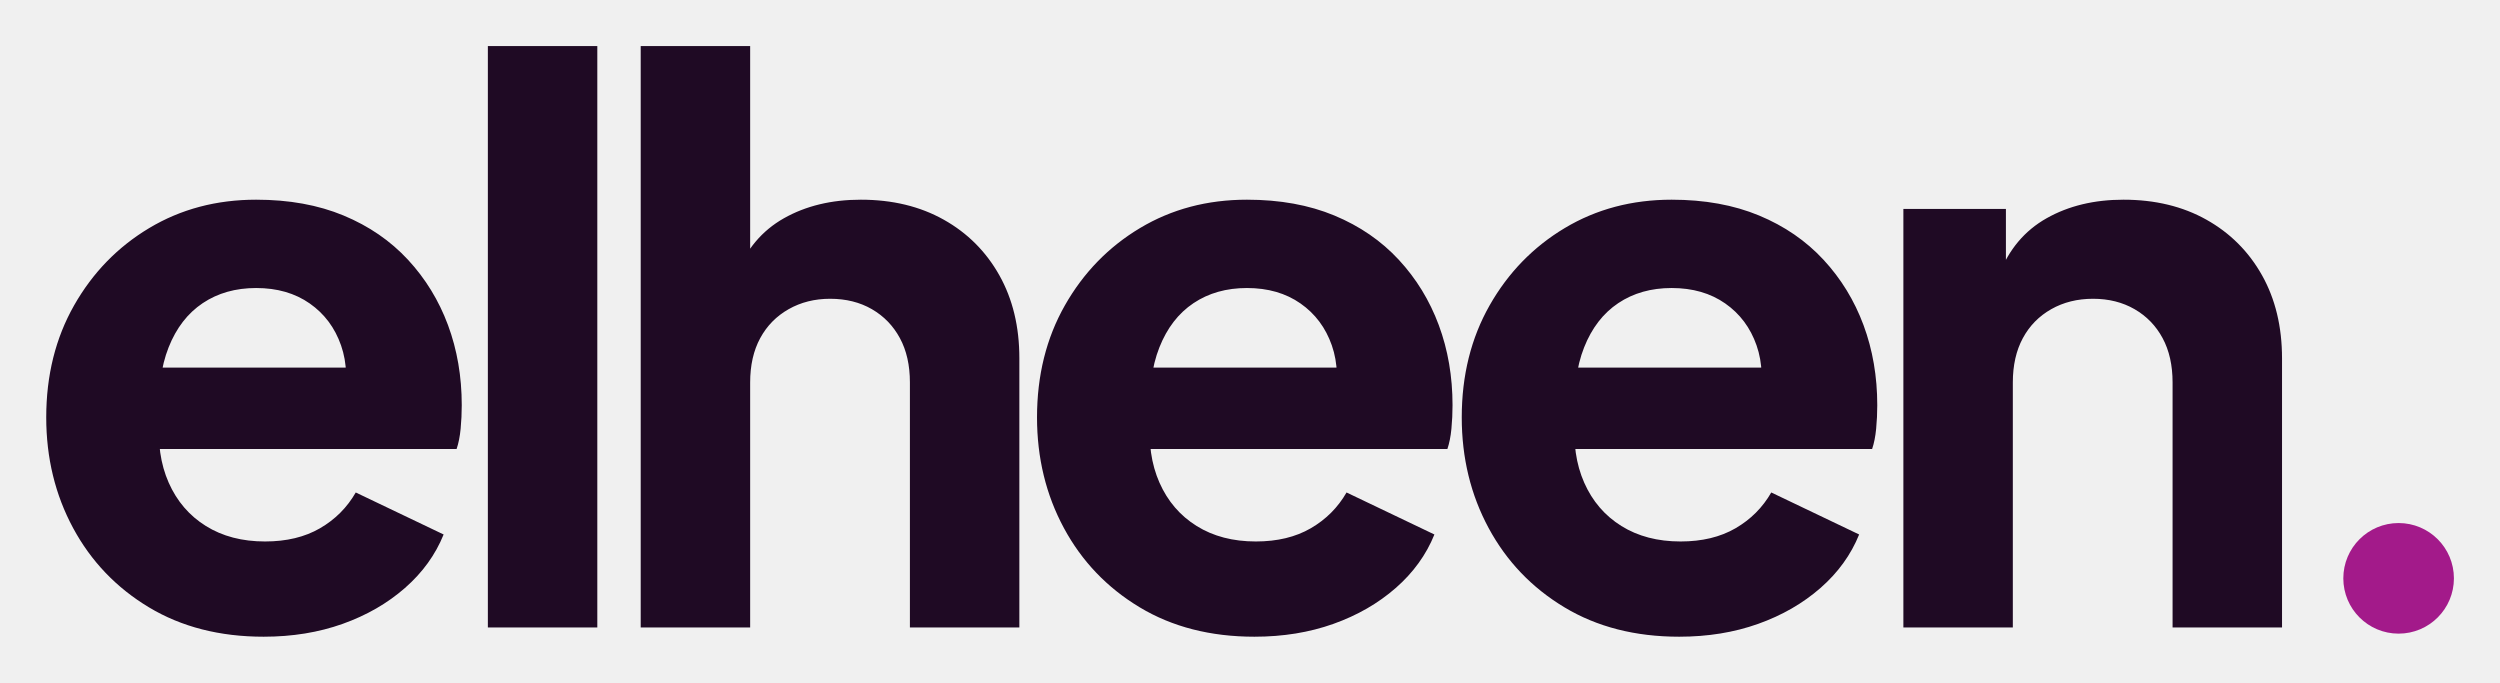
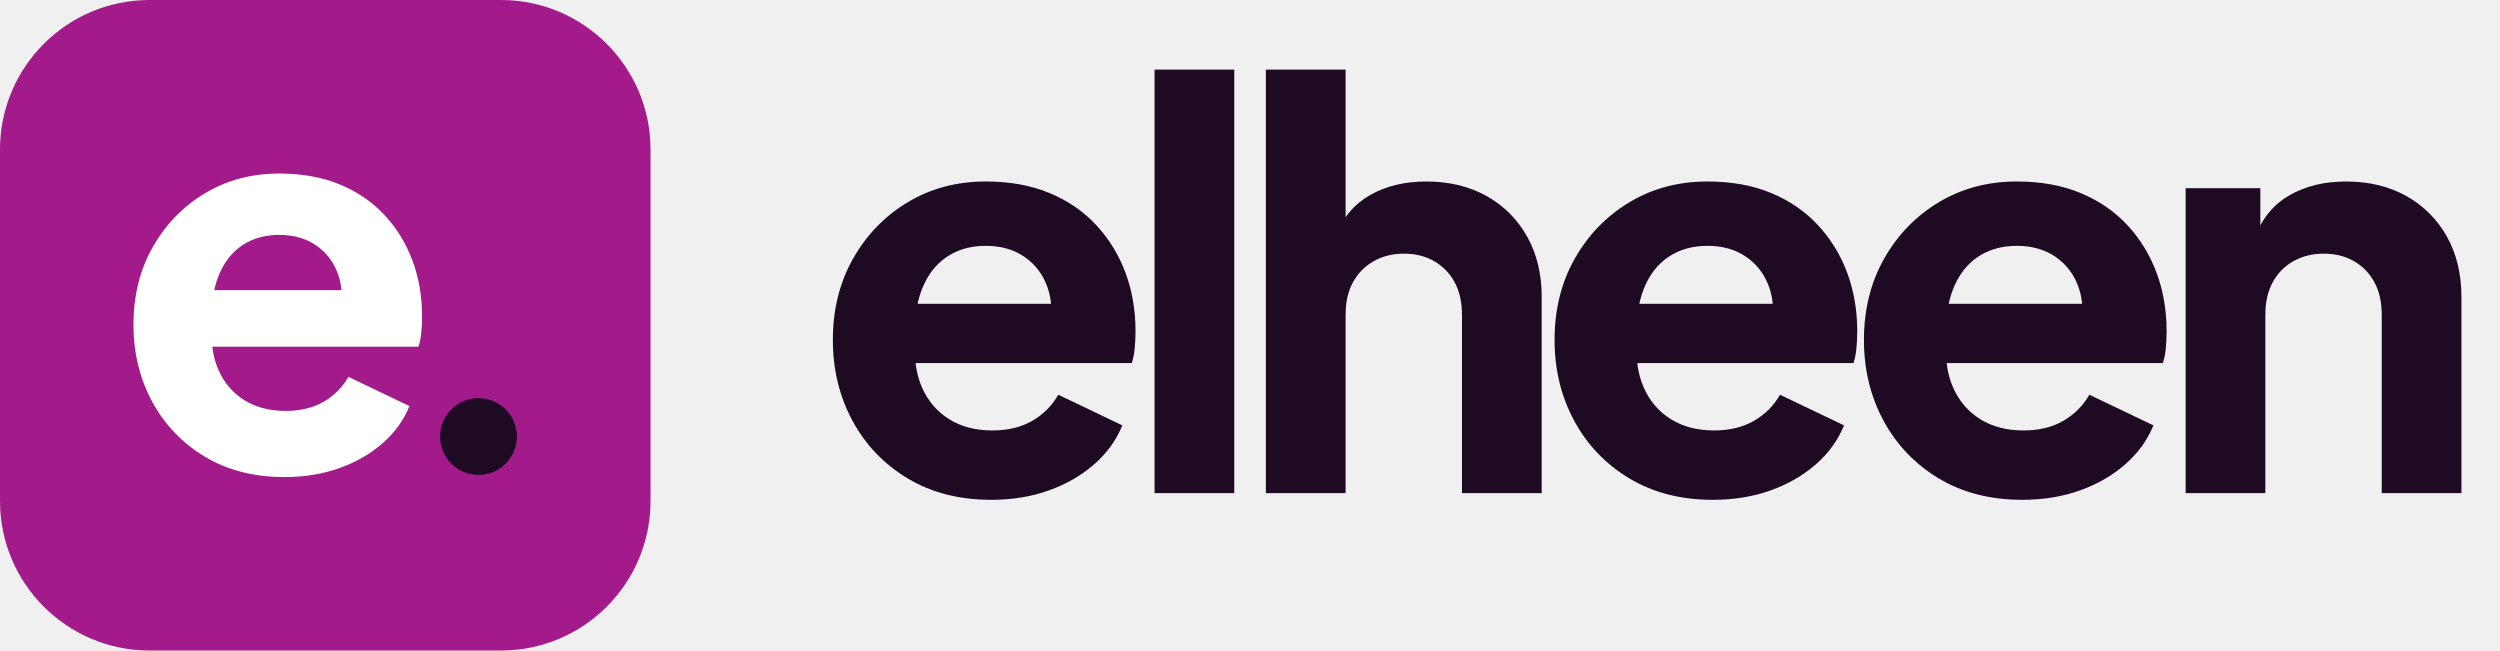
- <svg xmlns="http://www.w3.org/2000/svg" viewBox="-25 -817 3255 889" role="img" aria-label="elheen">
-   <path d="M318.3 12.0Q232.5 12.0 168.85 -26.3Q105.199 -64.6 70.199 -129.5Q35.199 -194.4 35.199 -273.6Q35.199 -355.5 71.45 -419.35Q107.7 -483.2 169.35 -520.1Q231 -557 308.5 -557Q372.8 -557 422.35 -536.4Q471.9 -515.8 506.15 -478.85Q540.4 -441.9 558.3 -393.7Q576.2 -345.5 576.2 -289.4Q576.2 -274 574.75 -258.8Q573.3 -243.6 569.5 -232.4H156.101V-338.401H488.699L421.198 -288.6Q431.099 -332.8 419.049 -367.3Q406.999 -401.799 378.249 -421.899Q349.5 -441.999 308.5 -441.999Q268.4 -441.999 238.951 -422.299Q209.501 -402.599 194.501 -364.65Q179.501 -326.7 182.701 -272.6Q178.601 -224.801 194.651 -188.551Q210.701 -152.301 243.05 -132.151Q275.4 -112.001 320.1 -112.001Q362 -112.001 391.649 -129.201Q421.299 -146.401 438.199 -175.801L552.6 -121.1Q536.6 -81.5 502.25 -51.45Q467.9 -21.4 421.05 -4.7Q374.2 12.0 318.3 12.0Z M610.199 0.0V-757.0H752.701V0.0Z M809.199 0.0V-757.0H951.701V-437.4L933.801 -459.401Q952.901 -508.701 995.701 -532.85Q1038.501 -557 1095.801 -557Q1157.301 -557 1203.701 -531Q1250.101 -505 1276.151 -458.6Q1302.201 -412.2 1302.201 -350.7V0.0H1159.699V-319.0Q1159.699 -352.7 1146.649 -376.799Q1133.6 -400.899 1110.2 -414.449Q1086.8 -427.999 1055.8 -427.999Q1025.701 -427.999 1001.801 -414.449Q977.901 -400.899 964.801 -376.749Q951.701 -352.6 951.701 -319.0V0.0Z M1608.3 12.0Q1522.5 12.0 1458.85 -26.3Q1395.199 -64.6 1360.199 -129.5Q1325.199 -194.4 1325.199 -273.6Q1325.199 -355.5 1361.45 -419.35Q1397.7 -483.2 1459.35 -520.1Q1521 -557 1598.5 -557Q1662.8 -557 1712.35 -536.4Q1761.9 -515.8 1796.15 -478.85Q1830.4 -441.9 1848.3 -393.7Q1866.2 -345.5 1866.2 -289.4Q1866.2 -274 1864.75 -258.8Q1863.3 -243.6 1859.5 -232.4H1446.101V-338.401H1778.699L1711.198 -288.6Q1721.099 -332.8 1709.049 -367.3Q1696.999 -401.799 1668.249 -421.899Q1639.5 -441.999 1598.5 -441.999Q1558.4 -441.999 1528.951 -422.299Q1499.501 -402.599 1484.501 -364.65Q1469.501 -326.7 1472.701 -272.6Q1468.601 -224.801 1484.651 -188.551Q1500.701 -152.301 1533.05 -132.151Q1565.4 -112.001 1610.1 -112.001Q1652 -112.001 1681.649 -129.201Q1711.299 -146.401 1728.199 -175.801L1842.6 -121.1Q1826.6 -81.5 1792.25 -51.45Q1757.9 -21.4 1711.05 -4.7Q1664.2 12.0 1608.3 12.0Z M2161.3 12.0Q2075.5 12.0 2011.85 -26.3Q1948.199 -64.6 1913.199 -129.5Q1878.199 -194.4 1878.199 -273.6Q1878.199 -355.5 1914.45 -419.35Q1950.7 -483.2 2012.35 -520.1Q2074 -557 2151.5 -557Q2215.8 -557 2265.35 -536.4Q2314.9 -515.8 2349.15 -478.85Q2383.4 -441.9 2401.3 -393.7Q2419.2 -345.5 2419.2 -289.4Q2419.2 -274 2417.75 -258.8Q2416.3 -243.6 2412.5 -232.4H1999.101V-338.401H2331.699L2264.198 -288.6Q2274.099 -332.8 2262.049 -367.3Q2249.999 -401.799 2221.249 -421.899Q2192.5 -441.999 2151.5 -441.999Q2111.4 -441.999 2081.951 -422.299Q2052.501 -402.599 2037.501 -364.65Q2022.501 -326.7 2025.701 -272.6Q2021.601 -224.801 2037.651 -188.551Q2053.701 -152.301 2086.05 -132.151Q2118.4 -112.001 2163.1 -112.001Q2205 -112.001 2234.649 -129.201Q2264.299 -146.401 2281.199 -175.801L2395.6 -121.1Q2379.6 -81.5 2345.25 -51.45Q2310.9 -21.4 2264.05 -4.7Q2217.2 12.0 2161.3 12.0Z M2453.199 0.0V-545H2586.701V-437.4L2577.801 -459.401Q2596.901 -508.701 2639.701 -532.85Q2682.501 -557 2739.801 -557Q2801.301 -557 2847.701 -531Q2894.101 -505 2920.151 -458.6Q2946.201 -412.2 2946.201 -350.428V0.0H2803.699V-319.0Q2803.699 -352.7 2790.699 -376.799Q2777.7 -400.899 2754.216 -414.449Q2730.732 -427.999 2700.167 -427.999Q2669.601 -427.999 2645.701 -414.449Q2621.801 -400.899 2608.751 -376.749Q2595.701 -352.6 2595.701 -319.0V0.0Z" fill="#1F0A24" />
-   <circle cx="3098" cy="-64" r="72" fill="#A31A8A" />
+ <svg xmlns="http://www.w3.org/2000/svg" viewBox="0 0 3843 1000" role="img" aria-label="elheen">
+   <rect width="1000" height="1000" rx="230" fill="#A31A8A" />
+   <g transform="translate(176.3 723.5) scale(0.82)">
+     <path d="M318.3 12.0Q232.5 12.0 168.85 -26.3Q105.199 -64.6 70.199 -129.5Q35.199 -194.4 35.199 -273.6Q35.199 -355.5 71.45 -419.35Q107.7 -483.2 169.35 -520.1Q231 -557 308.5 -557Q372.8 -557 422.35 -536.4Q471.9 -515.8 506.15 -478.85Q540.4 -441.9 558.3 -393.7Q576.2 -345.5 576.2 -289.4Q576.2 -274 574.75 -258.8Q573.3 -243.6 569.5 -232.4H156.101V-338.401H488.699L421.198 -288.6Q431.099 -332.8 419.049 -367.3Q406.999 -401.799 378.249 -421.899Q349.5 -441.999 308.5 -441.999Q268.4 -441.999 238.951 -422.299Q209.501 -402.599 194.501 -364.65Q179.501 -326.7 182.701 -272.6Q178.601 -224.801 194.651 -188.551Q210.701 -152.301 243.05 -132.151Q275.4 -112.001 320.1 -112.001Q362 -112.001 391.649 -129.201Q421.299 -146.401 438.199 -175.801L552.6 -121.1Q536.6 -81.5 502.25 -51.45Q467.9 -21.4 421.05 -4.7Q374.2 12.0 318.3 12.0Z" fill="#FFFFFF" />
+     <circle cx="682" cy="-64" r="72" fill="#1F0A24" />
+   </g>
+   <g transform="translate(1250 758) scale(0.86)">
+     <path d="M318.3 12.0Q232.5 12.0 168.85 -26.3Q105.199 -64.6 70.199 -129.5Q35.199 -194.4 35.199 -273.6Q35.199 -355.5 71.45 -419.35Q107.7 -483.2 169.35 -520.1Q231 -557 308.5 -557Q372.8 -557 422.35 -536.4Q471.9 -515.8 506.15 -478.85Q540.4 -441.9 558.3 -393.7Q576.2 -345.5 576.2 -289.4Q576.2 -274 574.75 -258.8Q573.3 -243.6 569.5 -232.4H156.101V-338.401H488.699L421.198 -288.6Q431.099 -332.8 419.049 -367.3Q406.999 -401.799 378.249 -421.899Q349.5 -441.999 308.5 -441.999Q268.4 -441.999 238.951 -422.299Q209.501 -402.599 194.501 -364.65Q179.501 -326.7 182.701 -272.6Q178.601 -224.801 194.651 -188.551Q210.701 -152.301 243.05 -132.151Q275.4 -112.001 320.1 -112.001Q362 -112.001 391.649 -129.201Q421.299 -146.401 438.199 -175.801L552.6 -121.1Q536.6 -81.5 502.25 -51.45Q467.9 -21.4 421.05 -4.7Q374.2 12.0 318.3 12.0Z M610.199 0.0V-757.0H752.701V0.0Z M809.199 0.0V-757.0H951.701V-437.4L933.801 -459.401Q952.901 -508.701 995.701 -532.85Q1038.501 -557 1095.801 -557Q1157.301 -557 1203.701 -531Q1250.101 -505 1276.151 -458.6Q1302.201 -412.2 1302.201 -350.7V0.0H1159.699V-319.0Q1159.699 -352.7 1146.649 -376.799Q1133.6 -400.899 1110.2 -414.449Q1086.8 -427.999 1055.8 -427.999Q1025.701 -427.999 1001.801 -414.449Q977.901 -400.899 964.801 -376.749Q951.701 -352.6 951.701 -319.0V0.0Z M1608.3 12.0Q1522.5 12.0 1458.85 -26.3Q1395.199 -64.6 1360.199 -129.5Q1325.199 -194.4 1325.199 -273.6Q1325.199 -355.5 1361.45 -419.35Q1397.7 -483.2 1459.35 -520.1Q1521 -557 1598.5 -557Q1662.8 -557 1712.35 -536.4Q1761.9 -515.8 1796.15 -478.85Q1830.4 -441.9 1848.3 -393.7Q1866.2 -345.5 1866.2 -289.4Q1866.2 -274 1864.75 -258.8Q1863.3 -243.6 1859.5 -232.4H1446.101V-338.401H1778.699L1711.198 -288.6Q1721.099 -332.8 1709.049 -367.3Q1696.999 -401.799 1668.249 -421.899Q1639.5 -441.999 1598.5 -441.999Q1558.4 -441.999 1528.951 -422.299Q1499.501 -402.599 1484.501 -364.65Q1469.501 -326.7 1472.701 -272.6Q1468.601 -224.801 1484.651 -188.551Q1500.701 -152.301 1533.05 -132.151Q1565.4 -112.001 1610.1 -112.001Q1652 -112.001 1681.649 -129.201Q1711.299 -146.401 1728.199 -175.801L1842.6 -121.1Q1826.6 -81.5 1792.25 -51.45Q1757.9 -21.4 1711.05 -4.7Q1664.2 12.0 1608.3 12.0Z M2161.3 12.0Q2075.5 12.0 2011.85 -26.3Q1948.199 -64.6 1913.199 -129.5Q1878.199 -194.4 1878.199 -273.6Q1878.199 -355.5 1914.45 -419.35Q1950.7 -483.2 2012.35 -520.1Q2074 -557 2151.5 -557Q2215.8 -557 2265.35 -536.4Q2314.9 -515.8 2349.15 -478.85Q2383.4 -441.9 2401.3 -393.7Q2419.2 -345.5 2419.2 -289.4Q2419.2 -274 2417.75 -258.8Q2416.3 -243.6 2412.5 -232.4H1999.101V-338.401H2331.699L2264.198 -288.6Q2274.099 -332.8 2262.049 -367.3Q2249.999 -401.799 2221.249 -421.899Q2192.5 -441.999 2151.5 -441.999Q2111.4 -441.999 2081.951 -422.299Q2052.501 -402.599 2037.501 -364.65Q2022.501 -326.7 2025.701 -272.6Q2021.601 -224.801 2037.651 -188.551Q2053.701 -152.301 2086.05 -132.151Q2118.4 -112.001 2163.1 -112.001Q2205 -112.001 2234.649 -129.201Q2264.299 -146.401 2281.199 -175.801L2395.6 -121.1Q2379.6 -81.5 2345.25 -51.45Q2310.9 -21.4 2264.05 -4.7Q2217.2 12.0 2161.3 12.0Z M2453.199 0.0V-545H2586.701V-437.4L2577.801 -459.401Q2596.901 -508.701 2639.701 -532.85Q2682.501 -557 2739.801 -557Q2801.301 -557 2847.701 -531Q2894.101 -505 2920.151 -458.6Q2946.201 -412.2 2946.201 -350.428V0.0H2803.699V-319.0Q2803.699 -352.7 2790.699 -376.799Q2777.7 -400.899 2754.216 -414.449Q2730.732 -427.999 2700.167 -427.999Q2669.601 -427.999 2645.701 -414.449Q2621.801 -400.899 2608.751 -376.749Q2595.701 -352.6 2595.701 -319.0V0.0Z" fill="#1F0A24" />
+   </g>
</svg>
